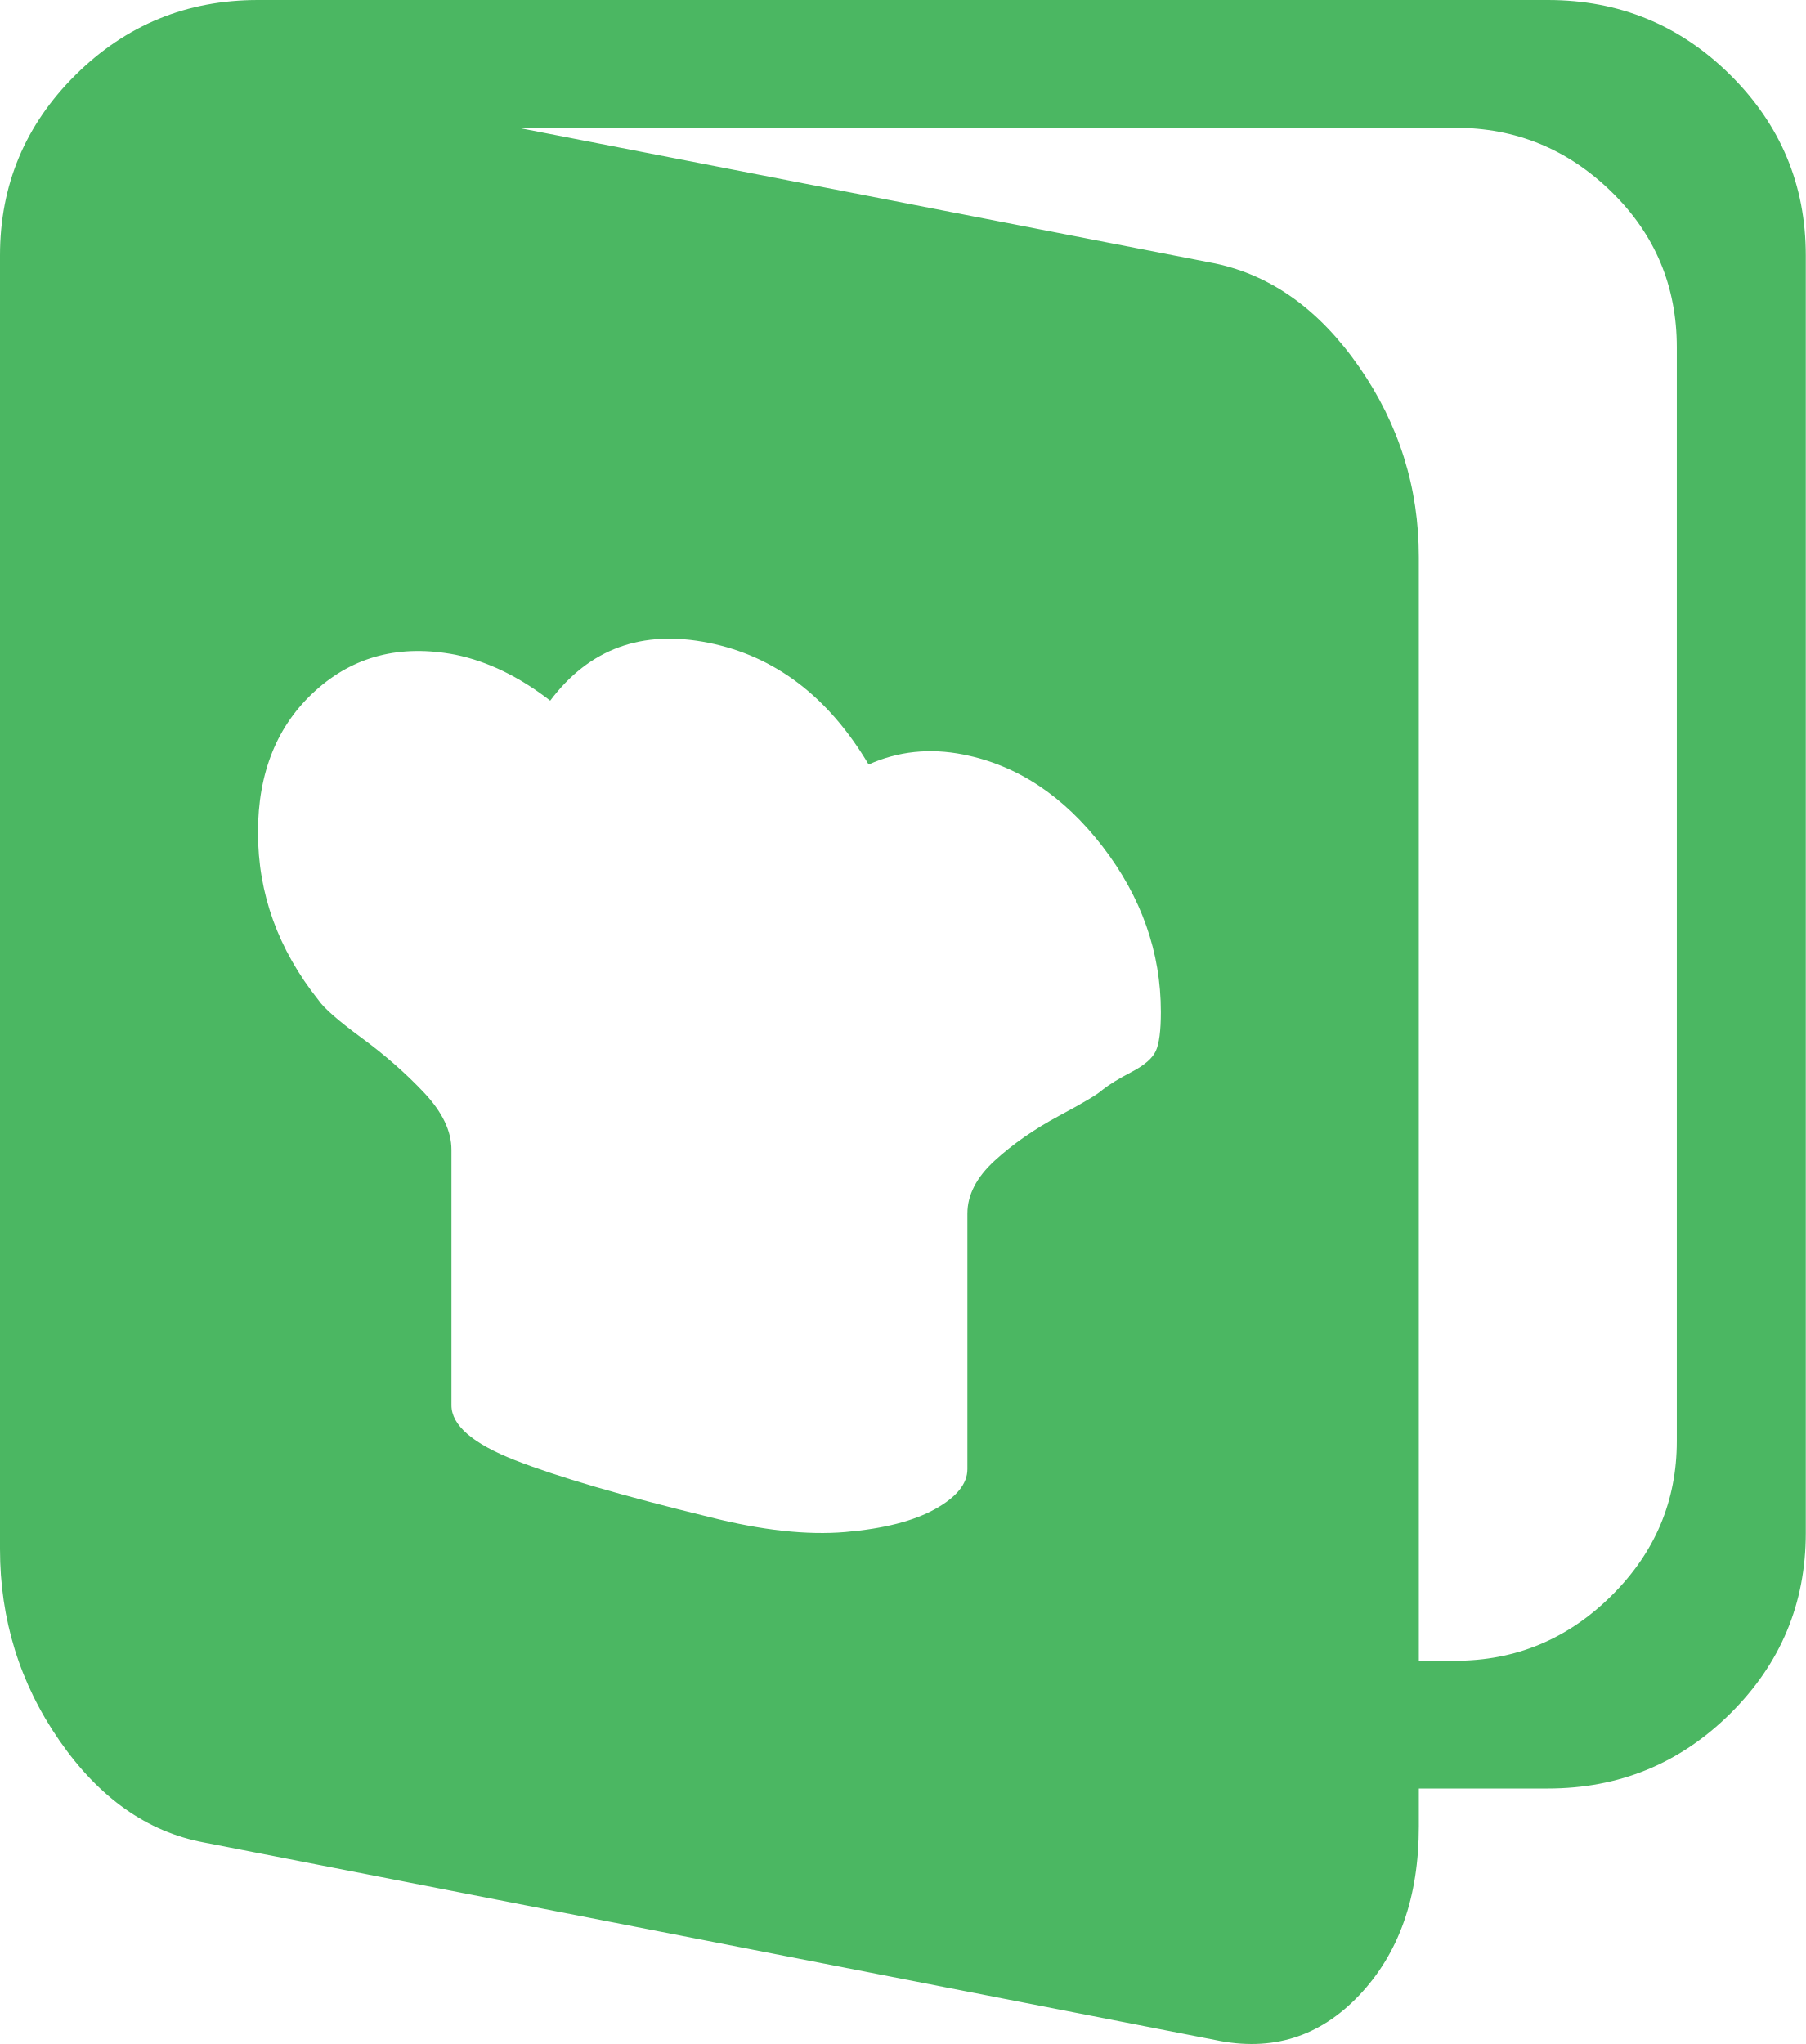
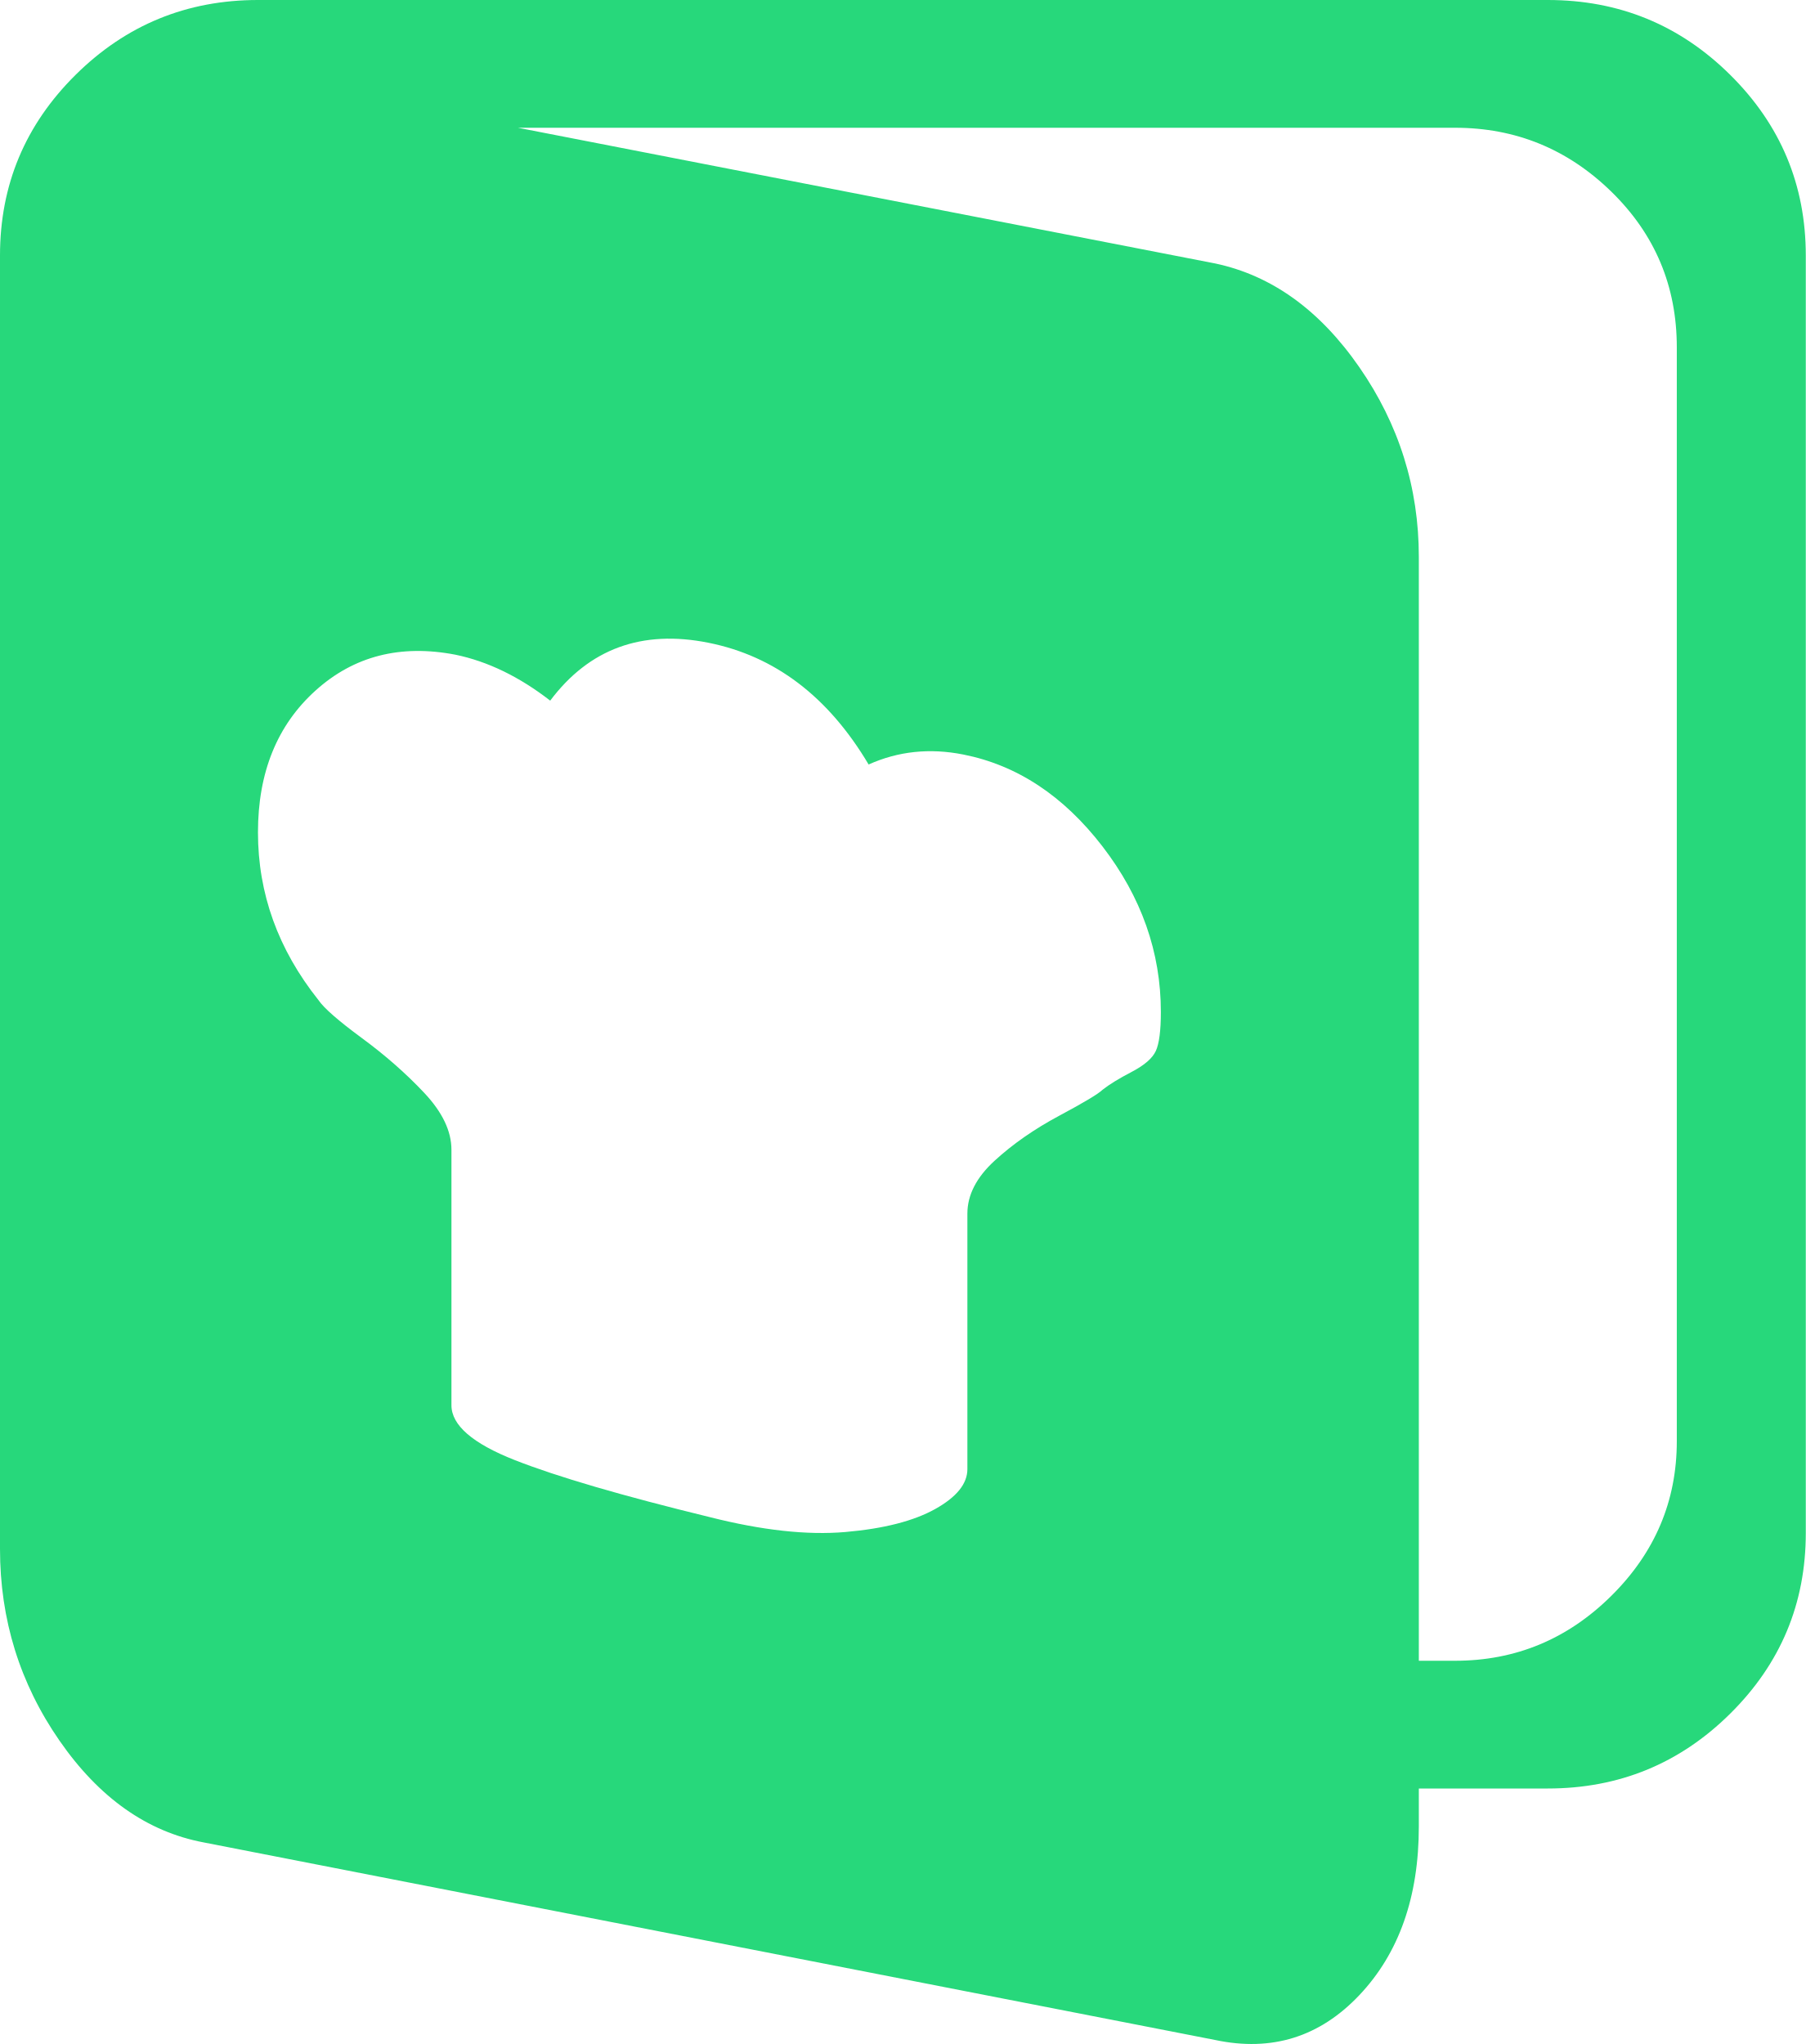
<svg xmlns="http://www.w3.org/2000/svg" width="91" height="103" viewBox="0 0 91 103" fill="none">
-   <path d="M78 90.125H71.5V92.036C71.5 95.59 70.501 98.423 68.504 100.536C66.507 102.648 64.086 103.402 61.242 102.799L10.258 92.841C7.414 92.304 4.993 90.594 2.996 87.711C0.999 84.828 0 81.609 0 78.055V12.875C0 9.321 1.27 6.287 3.809 3.772C6.348 1.257 9.411 0 13 0H78C81.588 0 84.652 1.257 87.191 3.772C89.731 6.287 91 9.321 91 12.875V77.25C91 80.804 89.731 83.838 87.191 86.353C84.652 88.868 81.588 90.125 78 90.125ZM13 41.944C13 45.029 14.016 47.845 16.047 50.394C16.318 50.796 17.046 51.433 18.23 52.305C19.415 53.176 20.465 54.099 21.379 55.071C22.293 56.043 22.75 56.999 22.75 57.938V70.812C22.75 71.818 23.816 72.74 25.949 73.579C28.082 74.417 31.349 75.372 35.75 76.445C38.391 77.116 40.676 77.367 42.605 77.2C44.535 77.032 46.042 76.647 47.125 76.043C48.208 75.439 48.75 74.769 48.75 74.031V61.156C48.75 60.217 49.207 59.329 50.121 58.491C51.035 57.653 52.118 56.898 53.371 56.227C54.624 55.557 55.352 55.121 55.555 54.92C55.893 54.652 56.384 54.35 57.027 54.015C57.671 53.679 58.077 53.327 58.246 52.959C58.415 52.59 58.5 51.936 58.5 50.997C58.5 47.98 57.518 45.197 55.555 42.648C53.591 40.1 51.255 38.558 48.547 38.022C46.854 37.686 45.263 37.854 43.773 38.524C41.742 35.105 39.051 33.059 35.699 32.389C32.348 31.718 29.69 32.69 27.727 35.306C26.169 34.099 24.578 33.328 22.953 32.992C20.177 32.456 17.824 33.059 15.895 34.803C13.965 36.546 13 38.927 13 41.944ZM84.5 17.502C84.5 14.417 83.4 11.802 81.199 9.656C78.999 7.51 76.375 6.438 73.328 6.438H26.102L61.242 13.277C64.086 13.881 66.507 15.624 68.504 18.508C70.501 21.391 71.5 24.576 71.5 28.064V83.688H73.328C76.375 83.688 78.999 82.598 81.199 80.418C83.4 78.239 84.5 75.641 84.5 72.623V17.502Z" fill="#4BB762" />
+   <path d="M78 90.125H71.5V92.036C71.5 95.59 70.501 98.423 68.504 100.536C66.507 102.648 64.086 103.402 61.242 102.799L10.258 92.841C7.414 92.304 4.993 90.594 2.996 87.711C0.999 84.828 0 81.609 0 78.055V12.875C0 9.321 1.27 6.287 3.809 3.772C6.348 1.257 9.411 0 13 0H78C81.588 0 84.652 1.257 87.191 3.772C89.731 6.287 91 9.321 91 12.875V77.25C91 80.804 89.731 83.838 87.191 86.353C84.652 88.868 81.588 90.125 78 90.125ZM13 41.944C13 45.029 14.016 47.845 16.047 50.394C16.318 50.796 17.046 51.433 18.23 52.305C19.415 53.176 20.465 54.099 21.379 55.071C22.293 56.043 22.75 56.999 22.75 57.938V70.812C22.75 71.818 23.816 72.74 25.949 73.579C28.082 74.417 31.349 75.372 35.75 76.445C38.391 77.116 40.676 77.367 42.605 77.2C44.535 77.032 46.042 76.647 47.125 76.043C48.208 75.439 48.75 74.769 48.75 74.031V61.156C48.75 60.217 49.207 59.329 50.121 58.491C51.035 57.653 52.118 56.898 53.371 56.227C54.624 55.557 55.352 55.121 55.555 54.92C55.893 54.652 56.384 54.35 57.027 54.015C57.671 53.679 58.077 53.327 58.246 52.959C58.415 52.59 58.5 51.936 58.5 50.997C58.5 47.98 57.518 45.197 55.555 42.648C53.591 40.1 51.255 38.558 48.547 38.022C46.854 37.686 45.263 37.854 43.773 38.524C41.742 35.105 39.051 33.059 35.699 32.389C32.348 31.718 29.69 32.69 27.727 35.306C26.169 34.099 24.578 33.328 22.953 32.992C20.177 32.456 17.824 33.059 15.895 34.803C13.965 36.546 13 38.927 13 41.944ZM84.5 17.502C84.5 14.417 83.4 11.802 81.199 9.656C78.999 7.51 76.375 6.438 73.328 6.438H26.102L61.242 13.277C64.086 13.881 66.507 15.624 68.504 18.508C70.501 21.391 71.5 24.576 71.5 28.064V83.688H73.328C76.375 83.688 78.999 82.598 81.199 80.418C83.4 78.239 84.5 75.641 84.5 72.623V17.502Z" fill="#27D87B" />
</svg>
